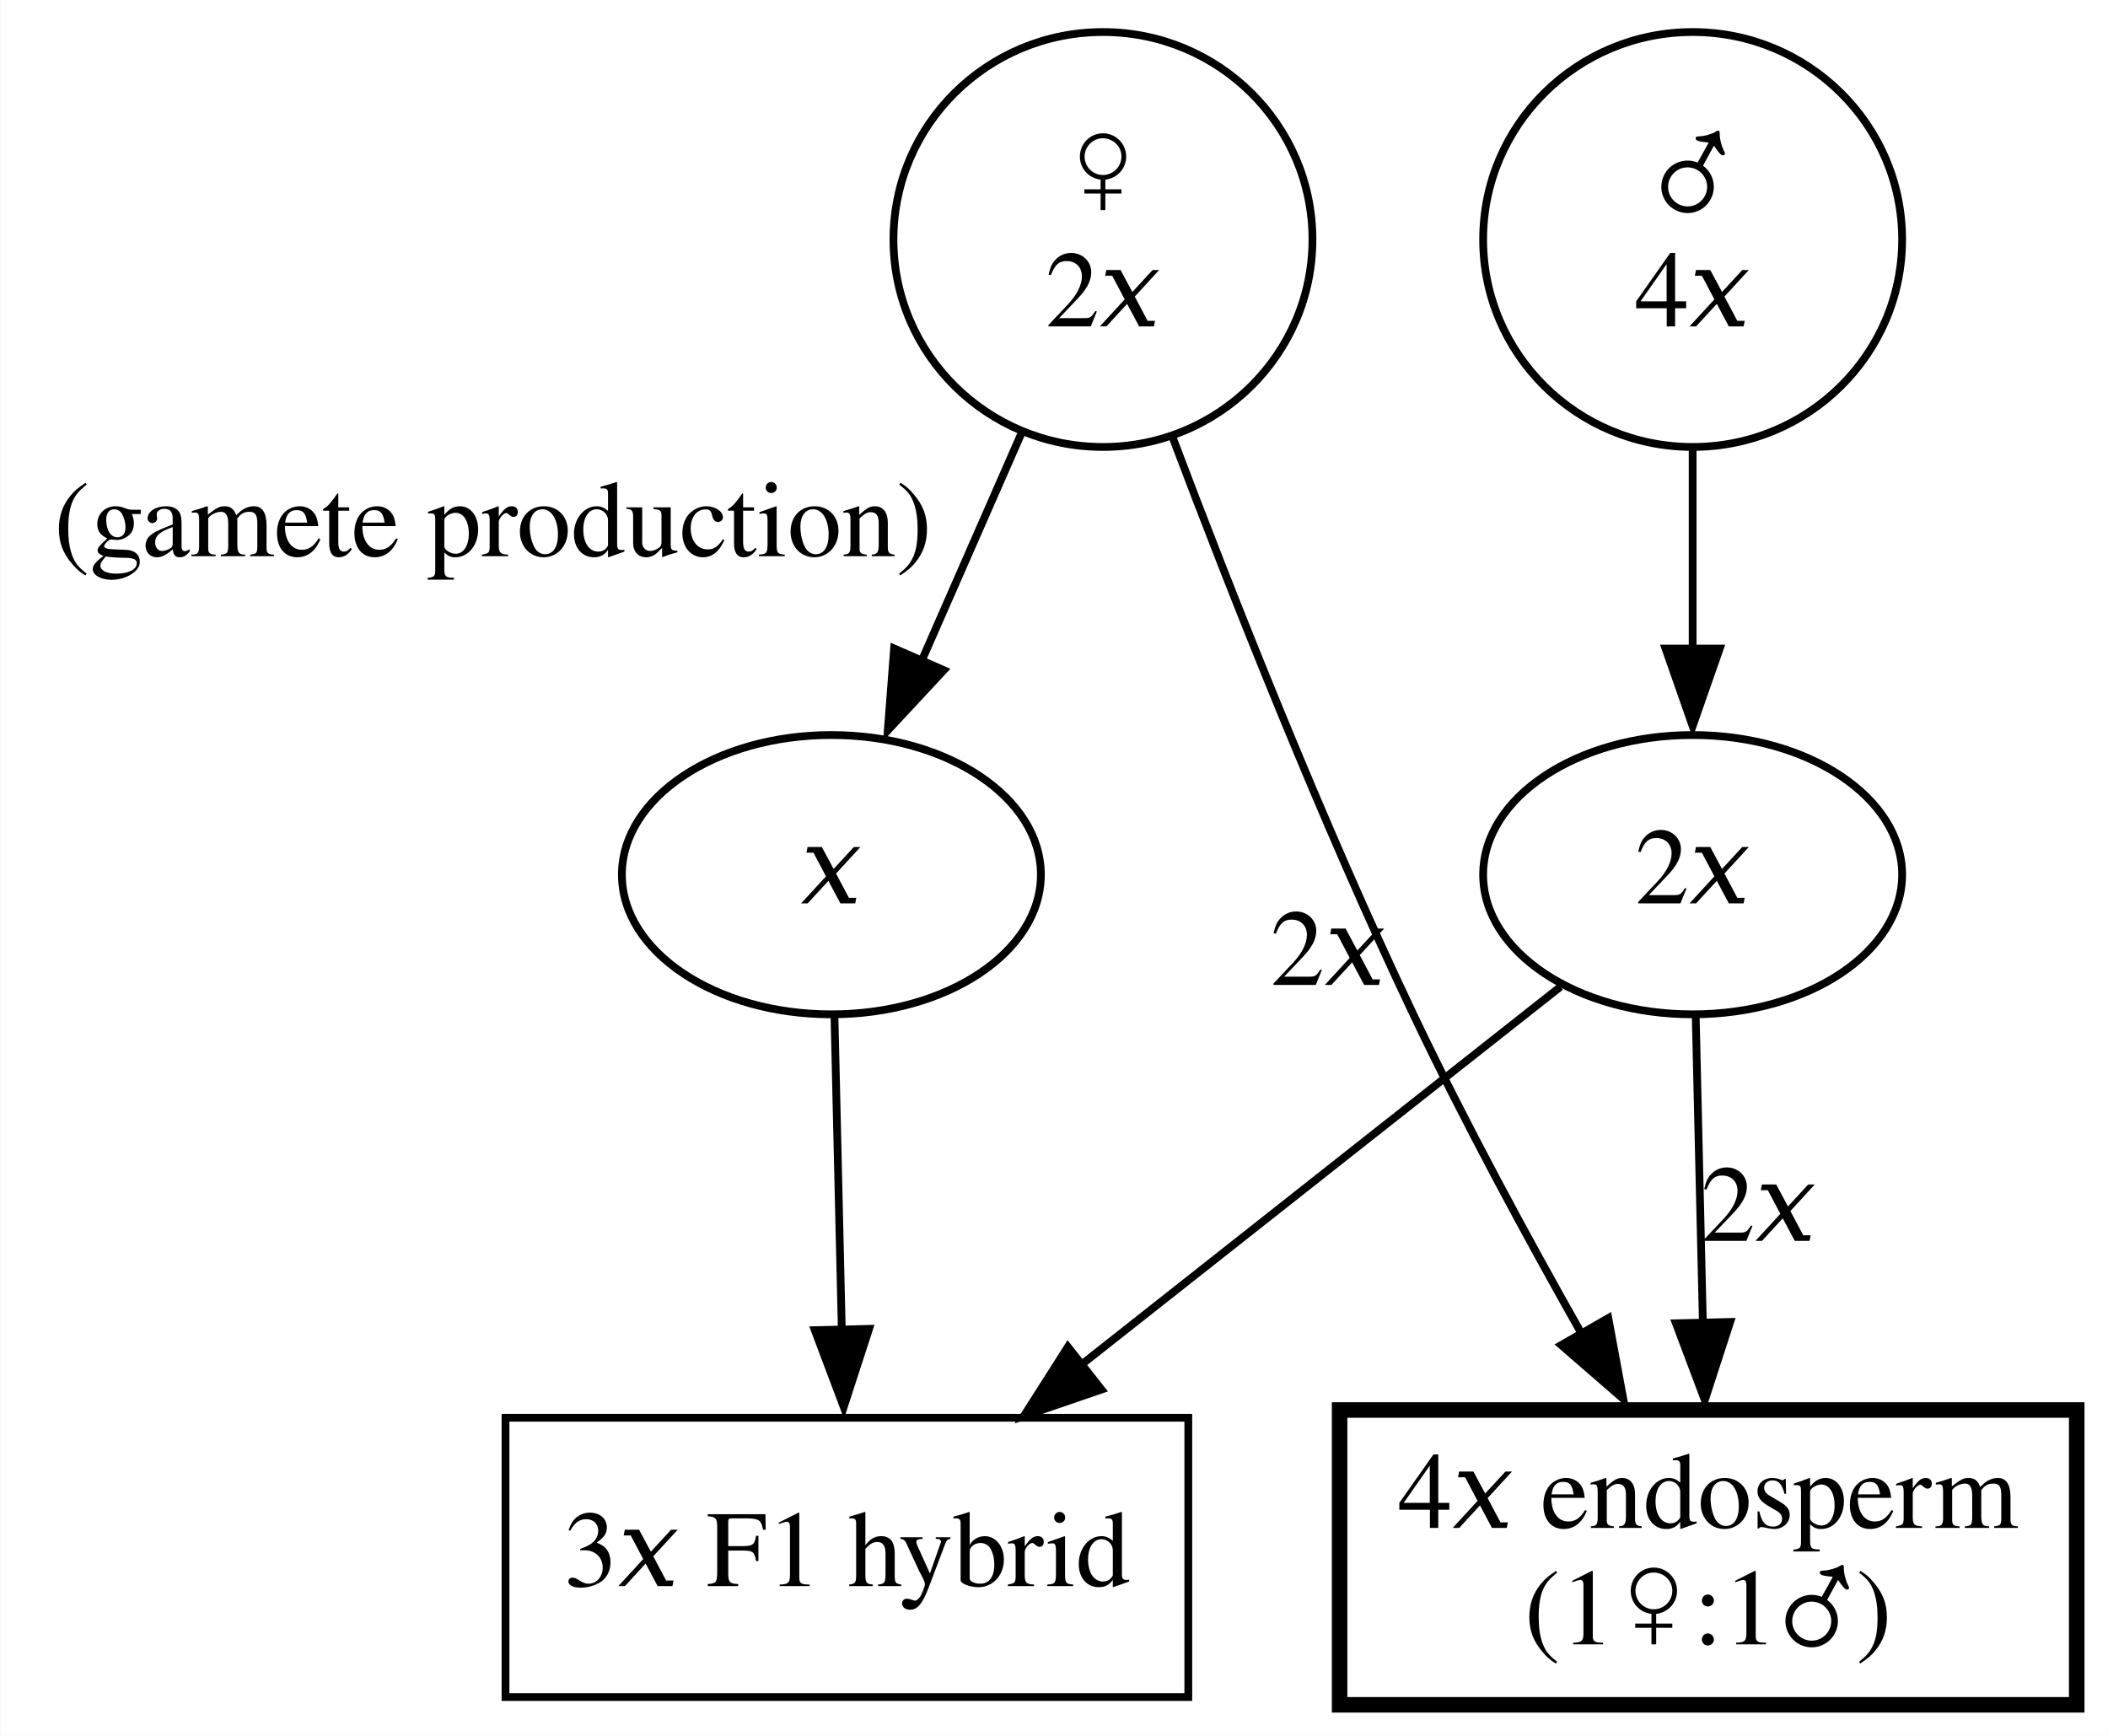
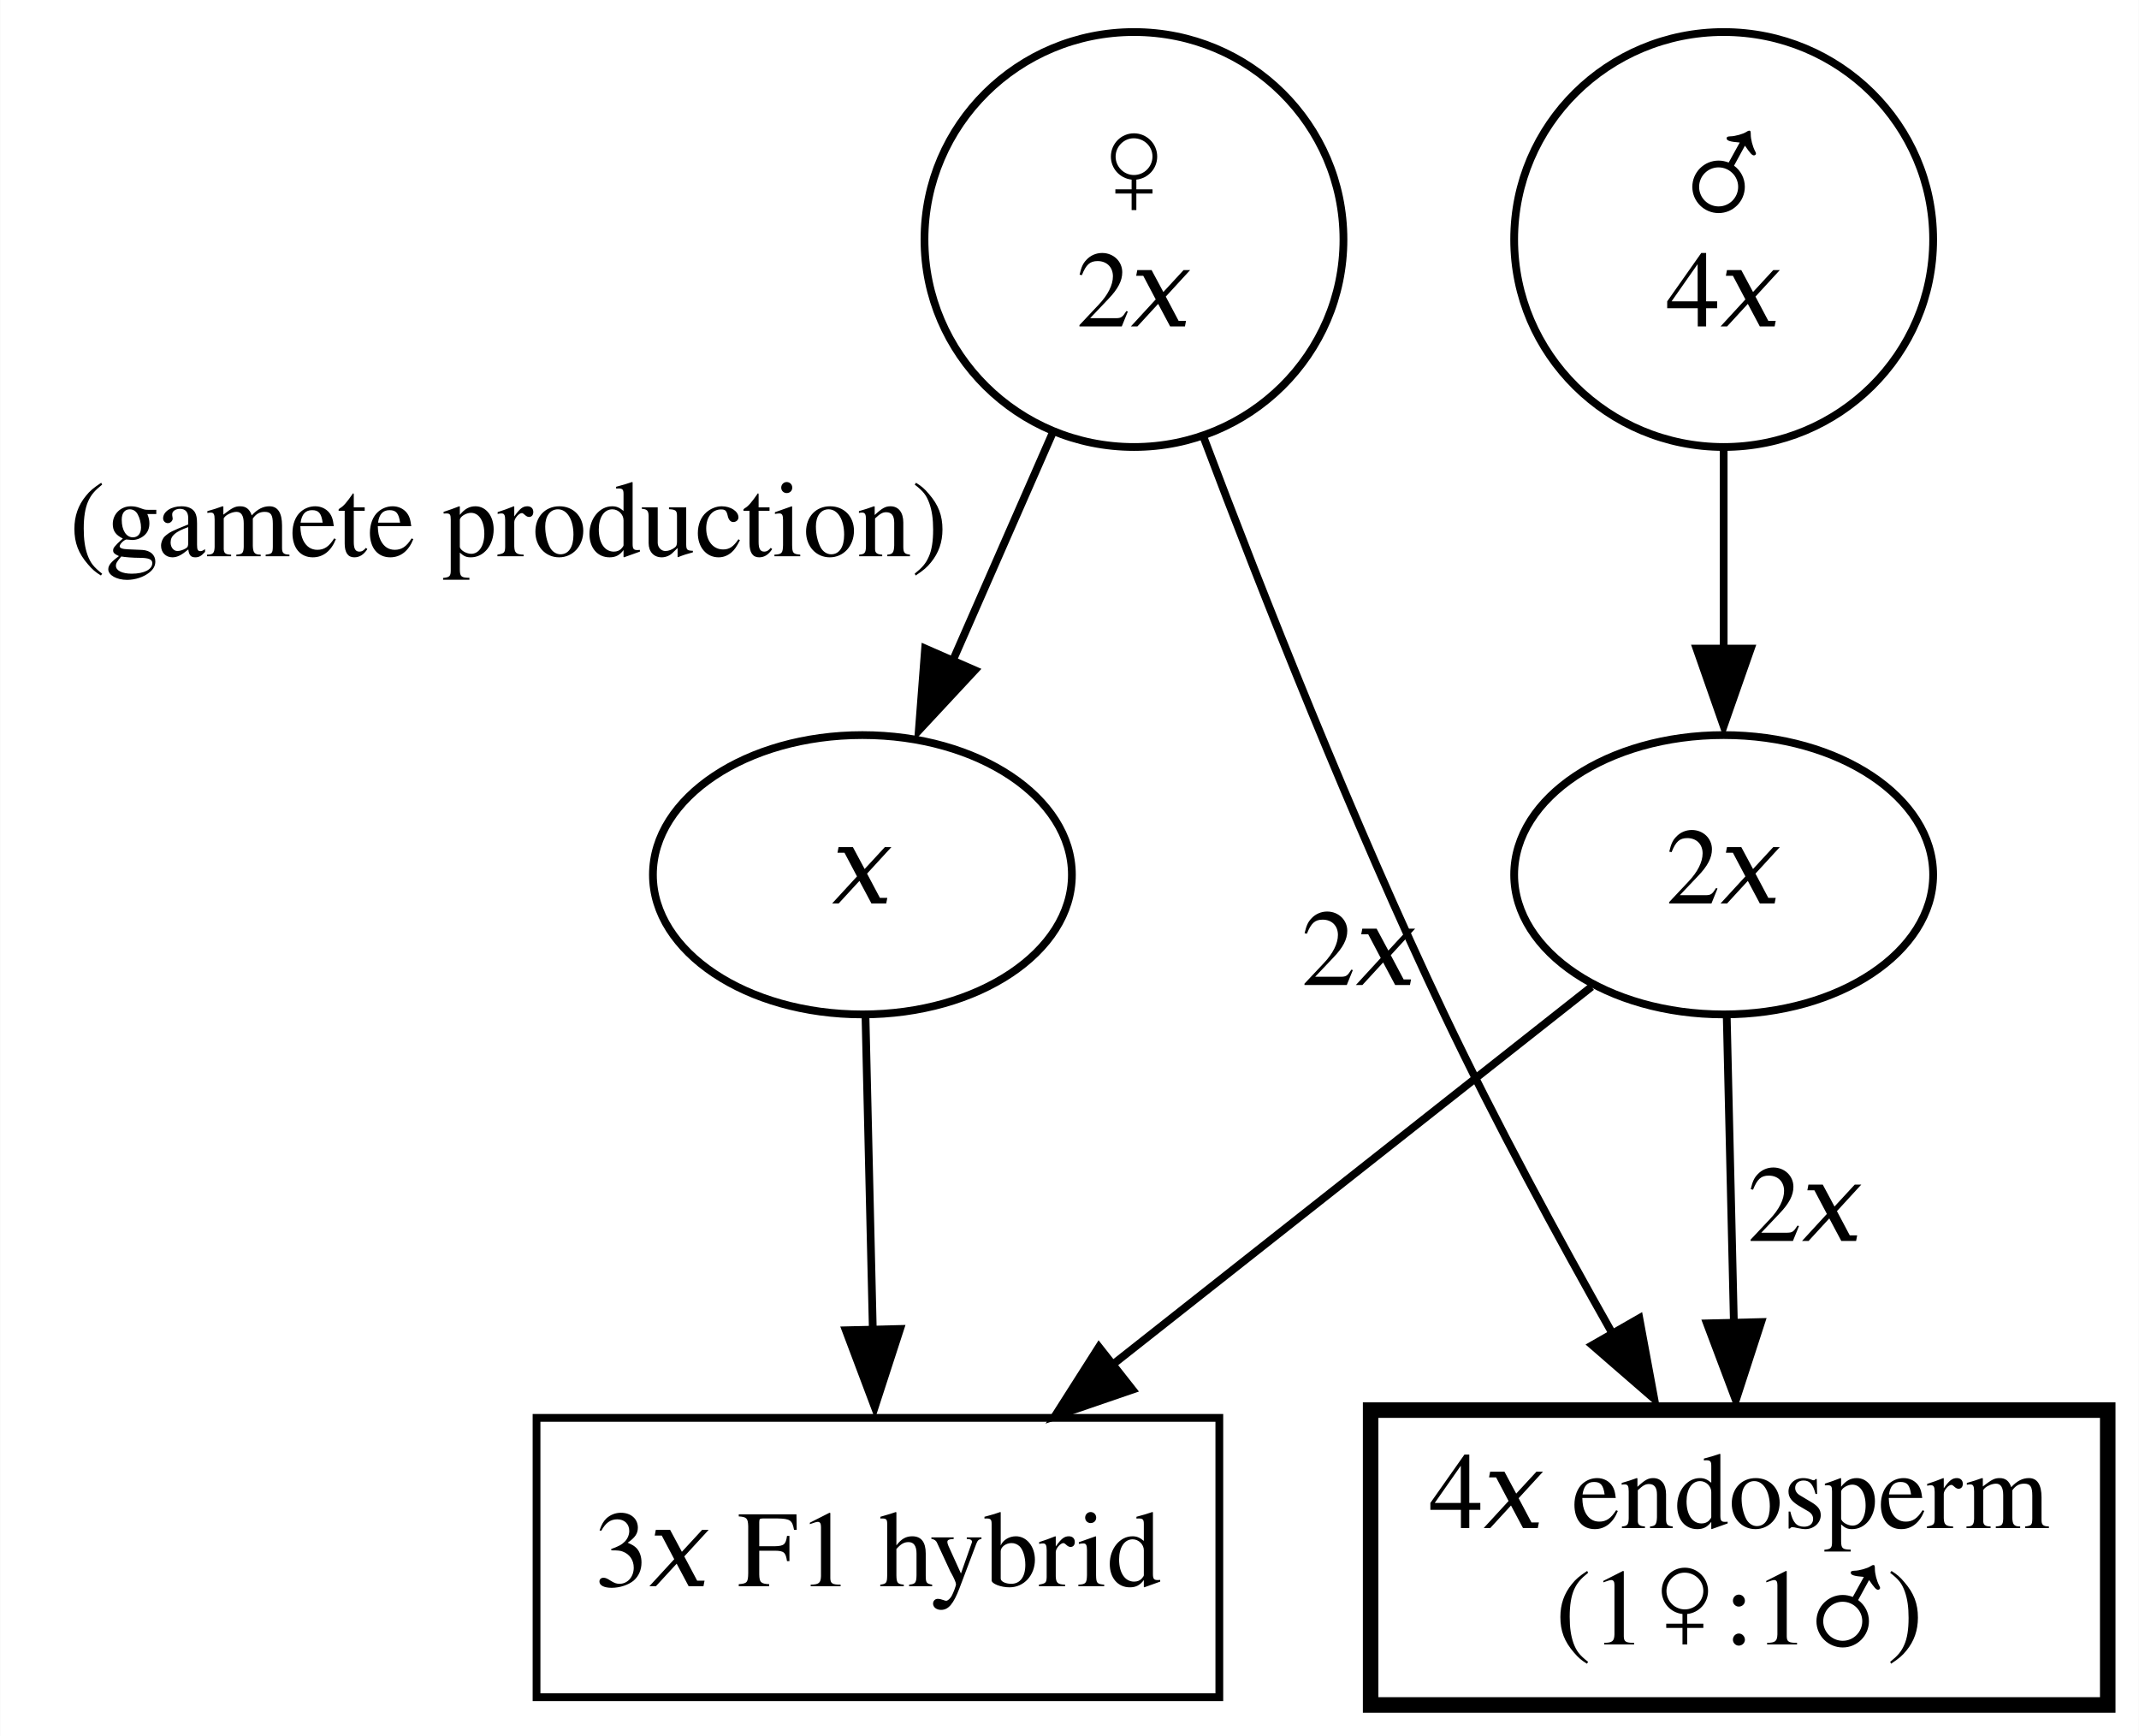
- <svg xmlns="http://www.w3.org/2000/svg" width="272pt" height="224pt" viewBox="0.00 0.00 271.62 223.74">
+ <svg xmlns="http://www.w3.org/2000/svg" width="276pt" height="224pt" viewBox="0.00 0.00 275.62 223.74">
  <g id="graph0" class="graph" transform="scale(1 1) rotate(0) translate(4 219.74)">
-     <polygon fill="white" stroke="none" points="-4,4 -4,-219.74 267.62,-219.74 267.62,4 -4,4" />
-     <g id="node1" class="node">
-       <ellipse fill="none" stroke="black" cx="138.12" cy="-188.87" rx="27" ry="26.74" />
-       <text text-anchor="middle" x="138.12" y="-192.67" font-family="Times,serif" font-size="14.00">♀</text>
-       <text text-anchor="middle" x="138.12" y="-177.67" font-family="Times,serif" font-size="14.00">2𝑥</text>
+     <polygon fill="white" stroke="none" points="-4,4 -4,-219.74 271.62,-219.74 271.62,4 -4,4" />
+     <g id="node1" class="node diploid_tetraploid_hybridisation2 hybrid_outcome endosperm_outcome">
+       <ellipse fill="none" stroke="black" cx="142.12" cy="-188.87" rx="27" ry="26.74" />
+       <text text-anchor="middle" x="142.12" y="-192.67" font-family="Times,serif" font-size="14.00">♀</text>
+       <text text-anchor="middle" x="142.12" y="-177.67" font-family="Times,serif" font-size="14.00">2𝑥</text>
    </g>
-     <g id="node2" class="node">
-       <ellipse fill="none" stroke="black" cx="103.12" cy="-107" rx="27" ry="18" />
-       <text text-anchor="middle" x="103.12" y="-103.3" font-family="Times,serif" font-size="14.00">𝑥</text>
+     <g id="node2" class="node diploid_tetraploid_hybridisation2 hybrid_outcome">
+       <ellipse fill="none" stroke="black" cx="107.12" cy="-107" rx="27" ry="18" />
+       <text text-anchor="middle" x="107.12" y="-103.3" font-family="Times,serif" font-size="14.00">𝑥</text>
    </g>
-     <g id="edge1" class="edge">
-       <path fill="none" stroke="black" d="M127.62,-163.91C123.58,-154.69 118.94,-144.12 114.8,-134.67" />
-       <polygon fill="black" stroke="black" points="117.61,-133.36 110.39,-125.6 111.2,-136.16 117.61,-133.36" />
-       <text text-anchor="middle" x="59.5" y="-148.05" font-family="Times,serif" font-size="14.00">  (gamete production)</text>
+     <g id="edge1" class="edge diploid_tetraploid_hybridisation2 hybrid_outcome">
+       <path fill="none" stroke="black" d="M131.62,-163.91C127.58,-154.69 122.94,-144.12 118.8,-134.67" />
+       <polygon fill="black" stroke="black" points="121.61,-133.36 114.39,-125.6 115.2,-136.16 121.61,-133.36" />
+       <text text-anchor="middle" x="61.5" y="-148.05" font-family="Times,serif" font-size="14.00">(gamete production)   </text>
    </g>
-     <g id="node6" class="node">
-       <polygon fill="none" stroke="black" stroke-width="2" points="263.62,-38 168.62,-38 168.62,0 263.62,0 263.62,-38" />
-       <text text-anchor="middle" x="216.12" y="-22.8" font-family="Times,serif" font-size="14.00">4𝑥 endosperm</text>
-       <text text-anchor="middle" x="216.12" y="-7.8" font-family="Times,serif" font-size="14.00">(1♀:1♂)</text>
+     <g id="node6" class="node diploid_tetraploid_hybridisation2 endosperm_outcome onhover">
+       <polygon fill="none" stroke="black" stroke-width="2" points="267.62,-38 172.62,-38 172.62,0 267.62,0 267.62,-38" />
+       <text text-anchor="middle" x="220.12" y="-22.8" font-family="Times,serif" font-size="14.00">4𝑥 endosperm</text>
+       <text text-anchor="middle" x="220.12" y="-7.8" font-family="Times,serif" font-size="14.00">(1♀:1♂)</text>
    </g>
-     <g id="edge5" class="edge">
-       <path fill="none" stroke="black" d="M147.03,-163.55C154.66,-143.32 166.27,-113.92 178.12,-89 184.7,-75.16 192.8,-60.22 199.83,-47.79" />
-       <polygon fill="black" stroke="black" points="203.25,-49.85 205.18,-39.43 197.18,-46.37 203.25,-49.85" />
-       <text text-anchor="middle" x="167.12" y="-92.79" font-family="Times,serif" font-size="14.00">2𝑥  </text>
+     <g id="edge5" class="edge diploid_tetraploid_hybridisation2 endosperm_outcome">
+       <path fill="none" stroke="black" d="M151.03,-163.55C158.66,-143.32 170.27,-113.92 182.12,-89 188.7,-75.16 196.8,-60.22 203.83,-47.79" />
+       <polygon fill="black" stroke="black" points="207.25,-49.85 209.18,-39.43 201.18,-46.37 207.25,-49.85" />
+       <text text-anchor="middle" x="171.12" y="-92.79" font-family="Times,serif" font-size="14.00">2𝑥  </text>
    </g>
-     <g id="node5" class="node">
-       <polygon fill="none" stroke="black" points="149.12,-37 61.12,-37 61.12,-1 149.12,-1 149.12,-37" />
-       <text text-anchor="middle" x="105.12" y="-15.3" font-family="Times,serif" font-size="14.00">3𝑥 F1 hybrid</text>
+     <g id="node5" class="node diploid_tetraploid_hybridisation2 hybrid_outcome onhover">
+       <polygon fill="none" stroke="black" points="153.12,-37 65.12,-37 65.12,-1 153.12,-1 153.12,-37" />
+       <text text-anchor="middle" x="109.12" y="-15.3" font-family="Times,serif" font-size="14.00">3𝑥 F1 hybrid</text>
    </g>
-     <g id="edge3" class="edge">
-       <path fill="none" stroke="black" d="M103.52,-88.6C103.79,-77.06 104.15,-61.65 104.46,-48.36" />
-       <polygon fill="black" stroke="black" points="107.98,-48.46 104.71,-38.38 100.98,-48.29 107.98,-48.46" />
+     <g id="edge3" class="edge diploid_tetraploid_hybridisation2 hybrid_outcome">
+       <path fill="none" stroke="black" d="M107.52,-88.6C107.79,-77.06 108.15,-61.65 108.46,-48.36" />
+       <polygon fill="black" stroke="black" points="111.98,-48.46 108.71,-38.38 104.98,-48.29 111.98,-48.46" />
    </g>
-     <g id="node3" class="node">
-       <ellipse fill="none" stroke="black" cx="214.12" cy="-188.87" rx="27" ry="26.74" />
-       <text text-anchor="middle" x="214.12" y="-192.67" font-family="Times,serif" font-size="14.00">♂</text>
-       <text text-anchor="middle" x="214.12" y="-177.67" font-family="Times,serif" font-size="14.00">4𝑥</text>
+     <g id="node3" class="node diploid_tetraploid_hybridisation2 hybrid_outcome endosperm_outcome">
+       <ellipse fill="none" stroke="black" cx="218.12" cy="-188.87" rx="27" ry="26.74" />
+       <text text-anchor="middle" x="218.12" y="-192.67" font-family="Times,serif" font-size="14.00">♂</text>
+       <text text-anchor="middle" x="218.12" y="-177.67" font-family="Times,serif" font-size="14.00">4𝑥</text>
    </g>
-     <g id="node4" class="node">
-       <ellipse fill="none" stroke="black" cx="214.12" cy="-107" rx="27" ry="18" />
-       <text text-anchor="middle" x="214.12" y="-103.3" font-family="Times,serif" font-size="14.00">2𝑥</text>
+     <g id="node4" class="node diploid_tetraploid_hybridisation2 hybrid_outcome endosperm_outcome">
+       <ellipse fill="none" stroke="black" cx="218.12" cy="-107" rx="27" ry="18" />
+       <text text-anchor="middle" x="218.12" y="-103.3" font-family="Times,serif" font-size="14.00">2𝑥</text>
    </g>
-     <g id="edge2" class="edge">
-       <path fill="none" stroke="black" d="M214.12,-161.72C214.12,-153.46 214.12,-144.31 214.12,-135.93" />
-       <polygon fill="black" stroke="black" points="217.62,-136.15 214.12,-126.15 210.62,-136.15 217.62,-136.15" />
+     <g id="edge2" class="edge diploid_tetraploid_hybridisation2 hybrid_outcome endosperm_outcome">
+       <path fill="none" stroke="black" d="M218.12,-161.72C218.12,-153.46 218.12,-144.31 218.12,-135.93" />
+       <polygon fill="black" stroke="black" points="221.62,-136.15 218.12,-126.15 214.62,-136.15 221.62,-136.15" />
    </g>
-     <g id="edge4" class="edge">
-       <path fill="none" stroke="black" d="M197.09,-92.56C180.6,-79.56 155.26,-59.56 135.35,-43.85" />
-       <polygon fill="black" stroke="black" points="137.93,-40.64 127.91,-37.2 133.6,-46.14 137.93,-40.64" />
+     <g id="edge4" class="edge diploid_tetraploid_hybridisation2 hybrid_outcome">
+       <path fill="none" stroke="black" d="M201.09,-92.56C184.6,-79.56 159.26,-59.56 139.35,-43.85" />
+       <polygon fill="black" stroke="black" points="141.93,-40.64 131.91,-37.2 137.6,-46.14 141.93,-40.64" />
    </g>
-     <g id="edge6" class="edge">
-       <path fill="none" stroke="black" d="M214.52,-88.6C214.78,-77.28 215.13,-62.26 215.44,-49.15" />
-       <polygon fill="black" stroke="black" points="218.96,-49.35 215.69,-39.27 211.96,-49.18 218.96,-49.35" />
-       <text text-anchor="middle" x="222.62" y="-59.8" font-family="Times,serif" font-size="14.00">2𝑥</text>
+     <g id="edge6" class="edge diploid_tetraploid_hybridisation2 endosperm_outcome">
+       <path fill="none" stroke="black" d="M218.52,-88.6C218.78,-77.28 219.13,-62.26 219.44,-49.15" />
+       <polygon fill="black" stroke="black" points="222.96,-49.35 219.69,-39.27 215.96,-49.18 222.96,-49.35" />
+       <text text-anchor="middle" x="228.62" y="-59.8" font-family="Times,serif" font-size="14.00"> 2𝑥</text>
    </g>
  </g>
</svg>
